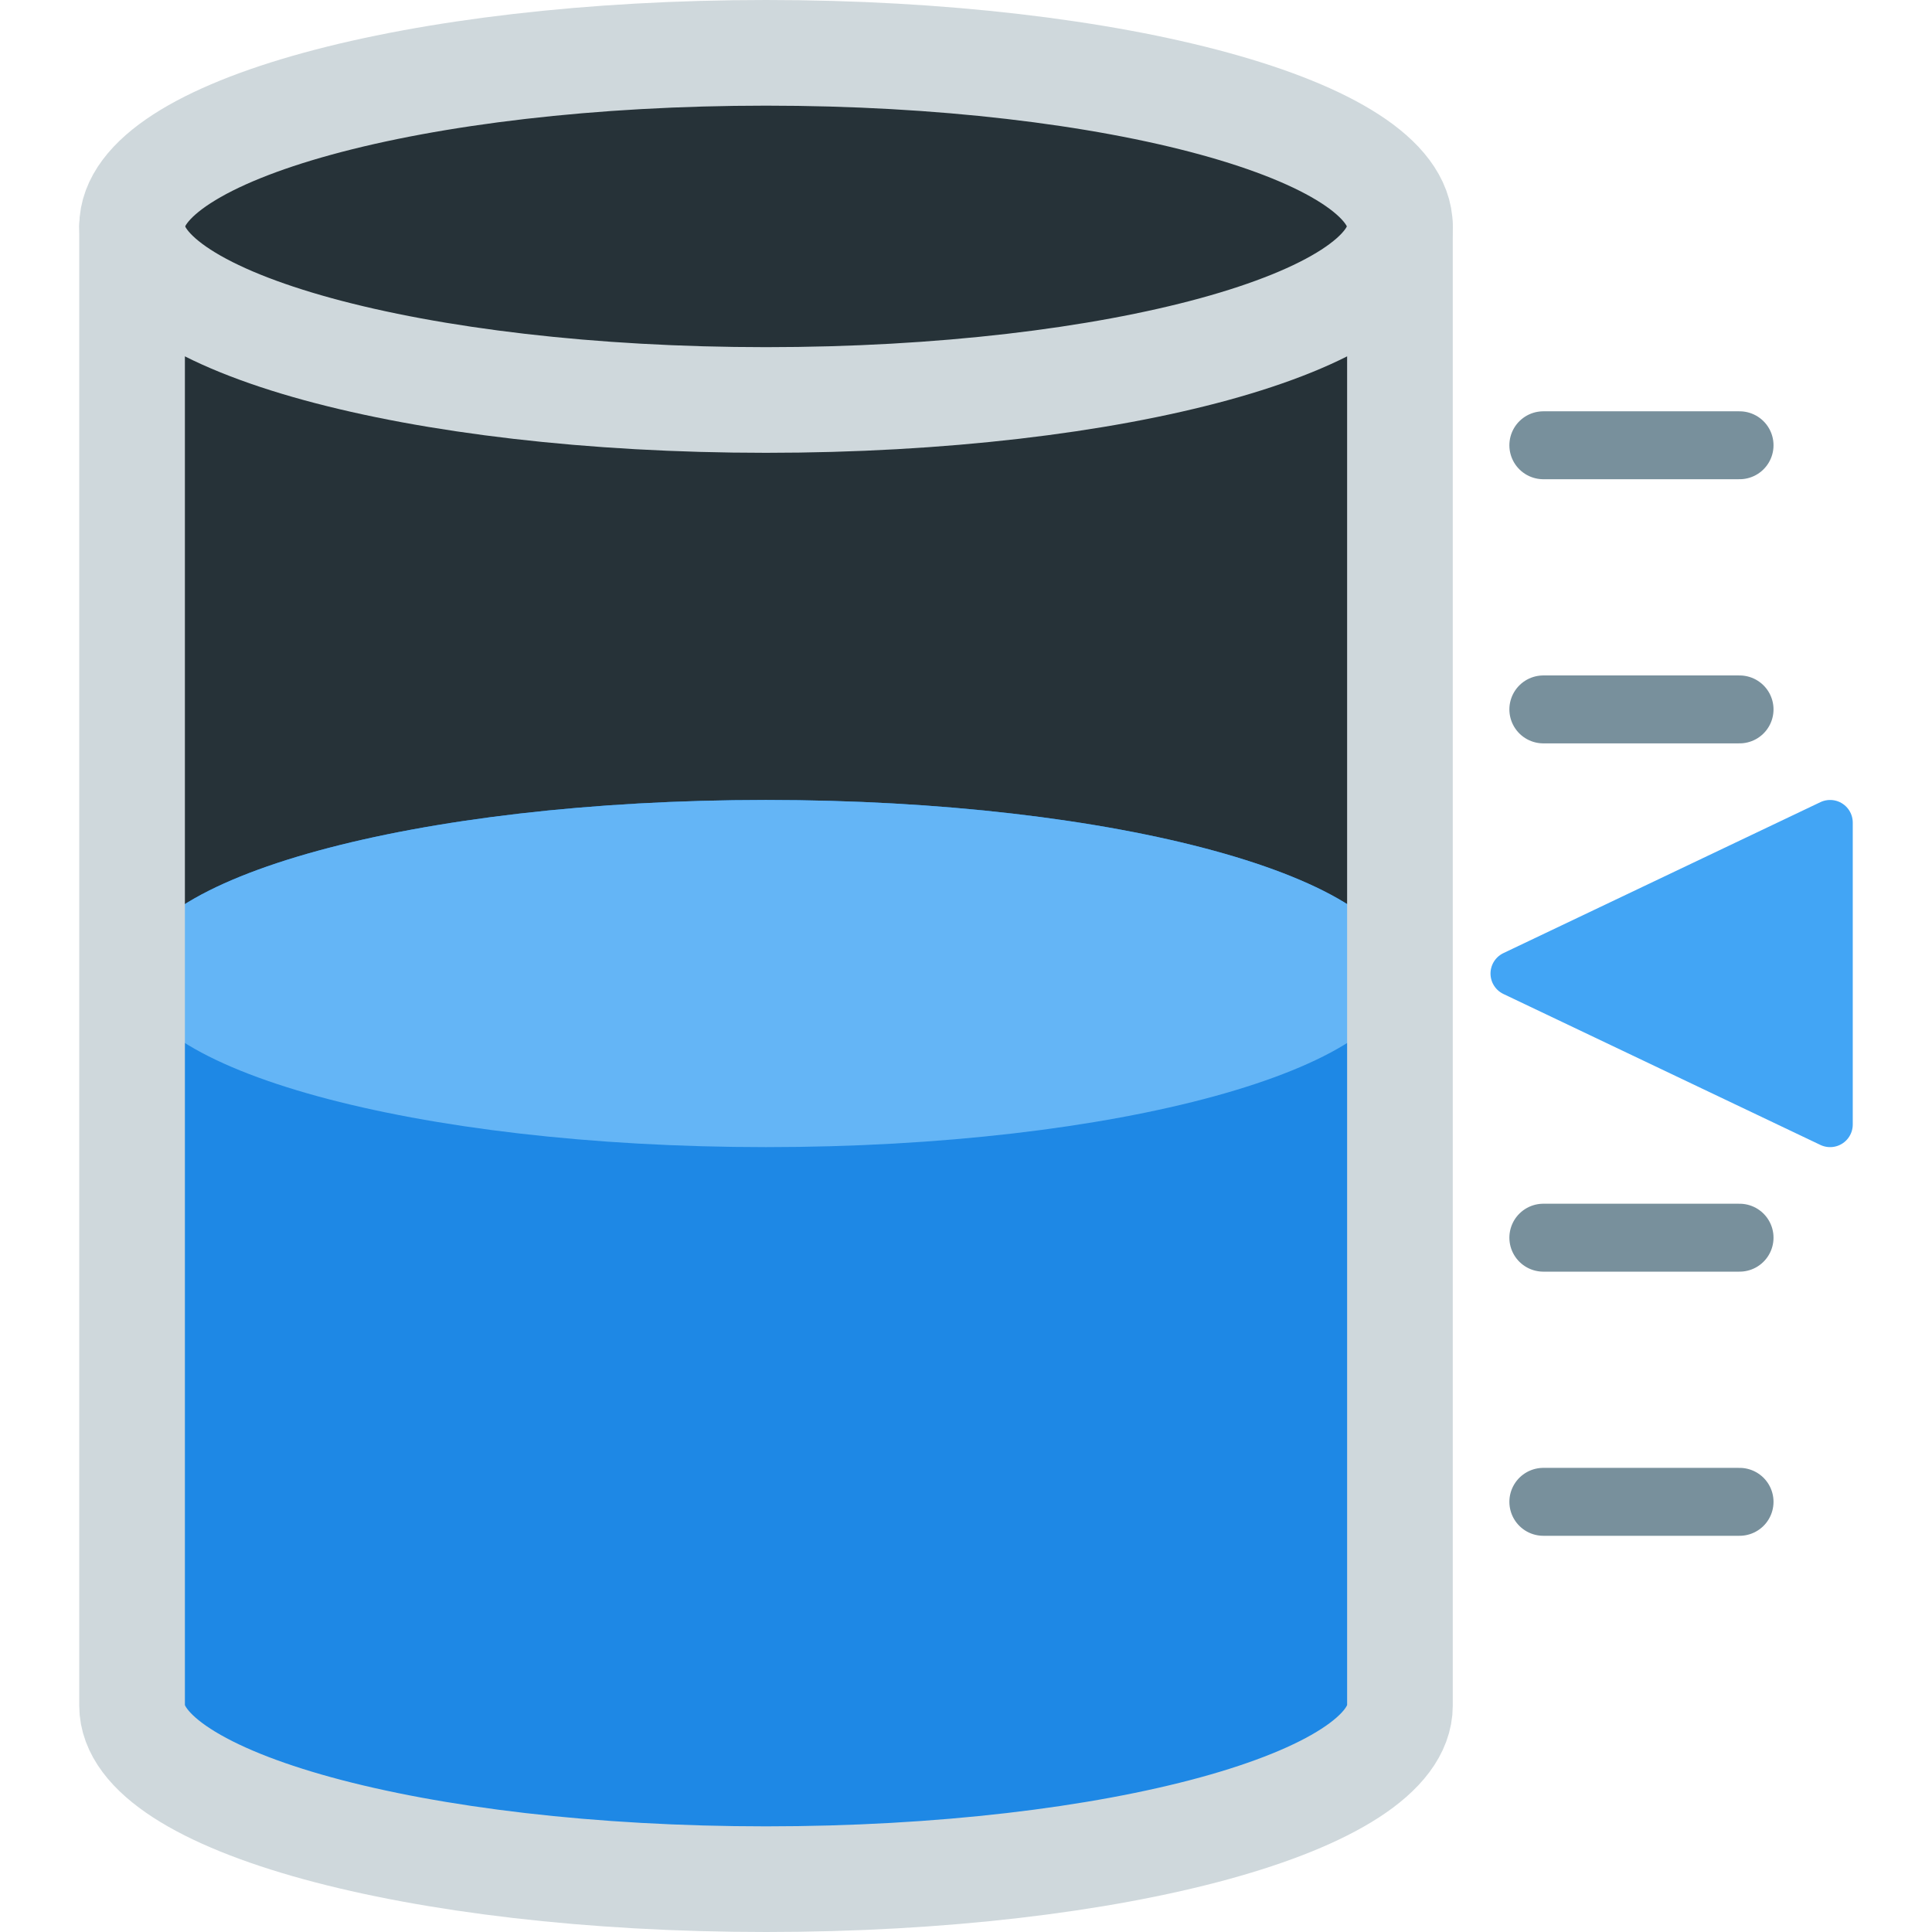
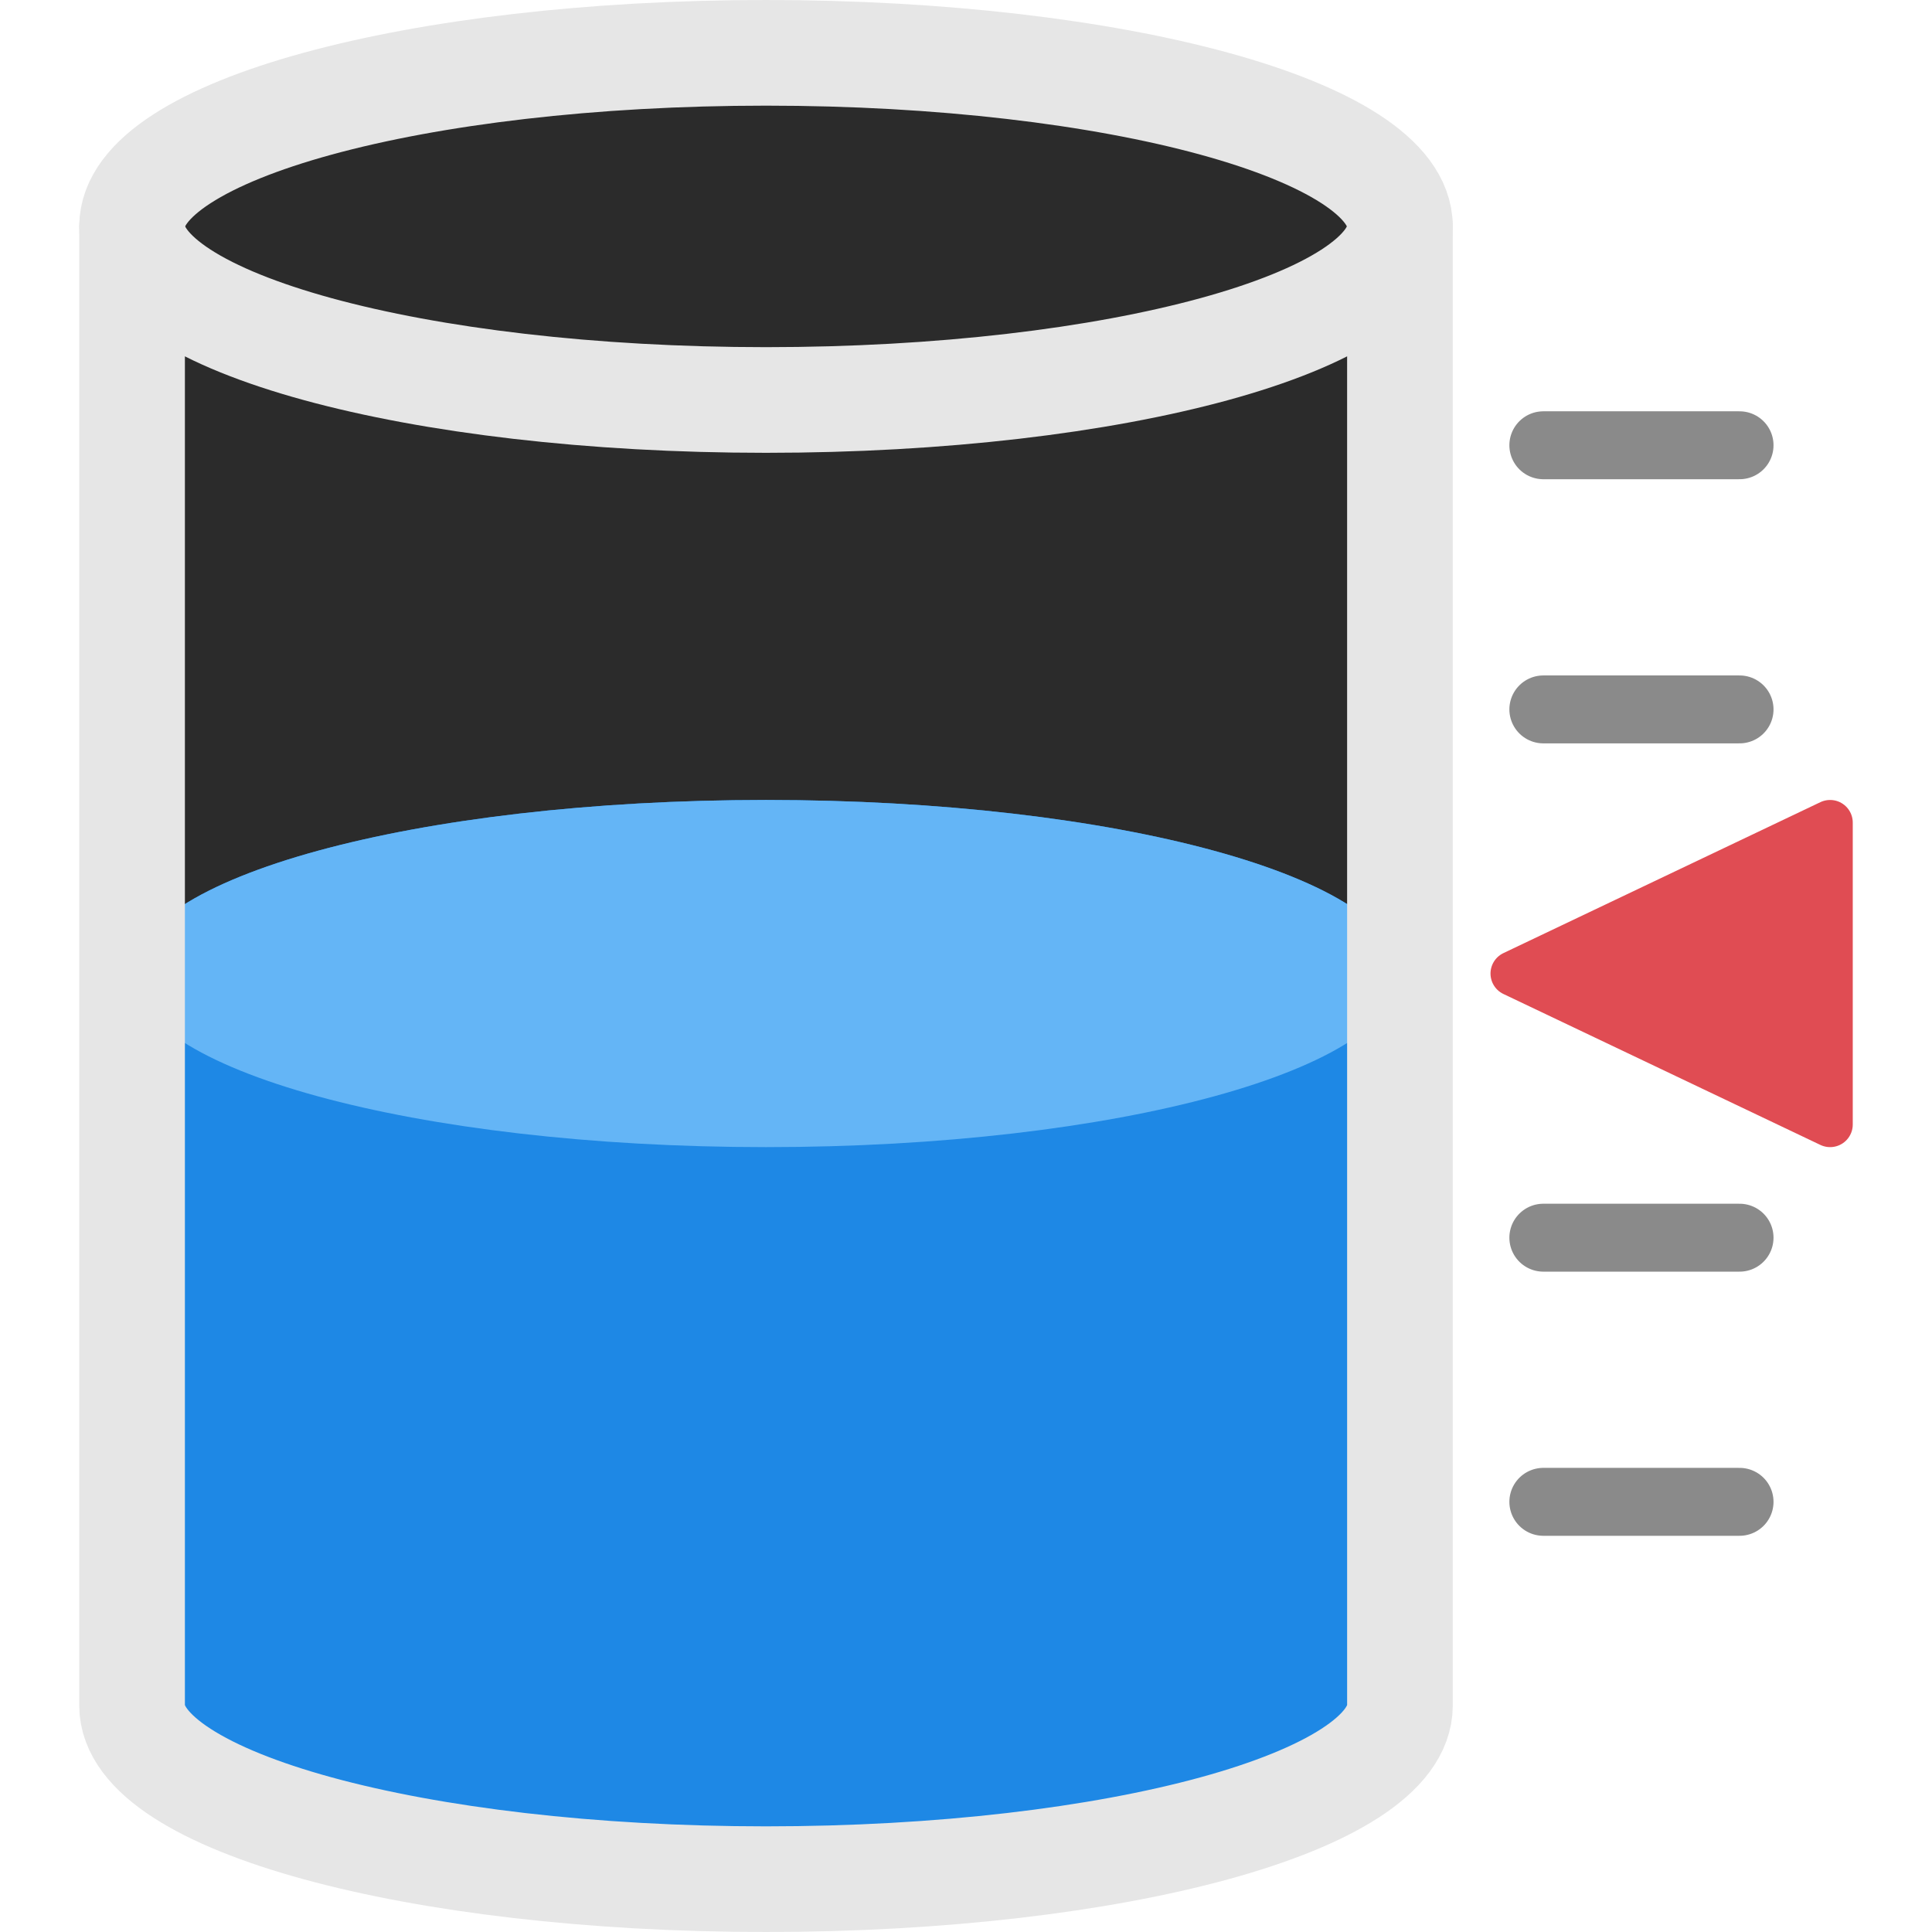
<svg xmlns="http://www.w3.org/2000/svg" viewBox="0 0 512 512" width="512" height="512">
  <g transform="translate(-9 0)">
-     <path d="M 44 60 L 44 452 A 168.0 46 0 0 0 380 452 L 380 60 A 168.0 46 0 0 0 44 60 Z" fill="#263238" />
+     <path d="M 44 60 L 44 452 A 168.0 46 0 0 0 380 452 L 380 60 A 168.0 46 0 0 0 44 60 Z" fill="#2B2B2B" />
    <path d="M 44 258 L 44 452 A 168.0 46 0 0 0 380 452 L 380 258 A 168.0 46 0 0 0 44 258 Z" fill="#1E88E5" />
    <ellipse cx="212.0" cy="258" rx="168.0" ry="46" fill="#64B5F6" />
-     <path d="M 44 60 L 44 452 A 168.0 46 0 0 0 380 452 L 380 60 A 168.0 46 0 0 0 44 60 Z" fill="none" stroke="#CFD8DC" stroke-width="28" stroke-linejoin="round" />
-     <path d="M 44 60 A 168.0 46 0 0 0 380 60" fill="none" stroke="#CFD8DC" stroke-width="28" stroke-linecap="round" />
-     <line x1="418" y1="118" x2="470" y2="118" stroke="#78909C" stroke-width="18" stroke-linecap="round" />
-     <line x1="418" y1="188" x2="470" y2="188" stroke="#78909C" stroke-width="18" stroke-linecap="round" />
-     <line x1="418" y1="328" x2="470" y2="328" stroke="#78909C" stroke-width="18" stroke-linecap="round" />
-     <line x1="418" y1="398" x2="470" y2="398" stroke="#78909C" stroke-width="18" stroke-linecap="round" />
-     <path d="M 410 258 L 494 218 L 494 298 Z" fill="#42A5F5" stroke="#42A5F5" stroke-width="12" stroke-linejoin="round" />
+     <path d="M 44 60 L 44 452 A 168.0 46 0 0 0 380 452 L 380 60 A 168.0 46 0 0 0 44 60 Z" fill="none" stroke="#E6E6E6" stroke-width="28" stroke-linejoin="round" />
+     <path d="M 44 60 A 168.0 46 0 0 0 380 60" fill="none" stroke="#E6E6E6" stroke-width="28" stroke-linecap="round" />
+     <line x1="418" y1="118" x2="470" y2="118" stroke="#8A8A8A" stroke-width="18" stroke-linecap="round" />
+     <line x1="418" y1="188" x2="470" y2="188" stroke="#8A8A8A" stroke-width="18" stroke-linecap="round" />
+     <line x1="418" y1="328" x2="470" y2="328" stroke="#8A8A8A" stroke-width="18" stroke-linecap="round" />
+     <line x1="418" y1="398" x2="470" y2="398" stroke="#8A8A8A" stroke-width="18" stroke-linecap="round" />
+     <path d="M 410 258 L 494 218 L 494 298 Z" fill="#E04C53" stroke="#E04C53" stroke-width="12" stroke-linejoin="round" />
  </g>
</svg>
